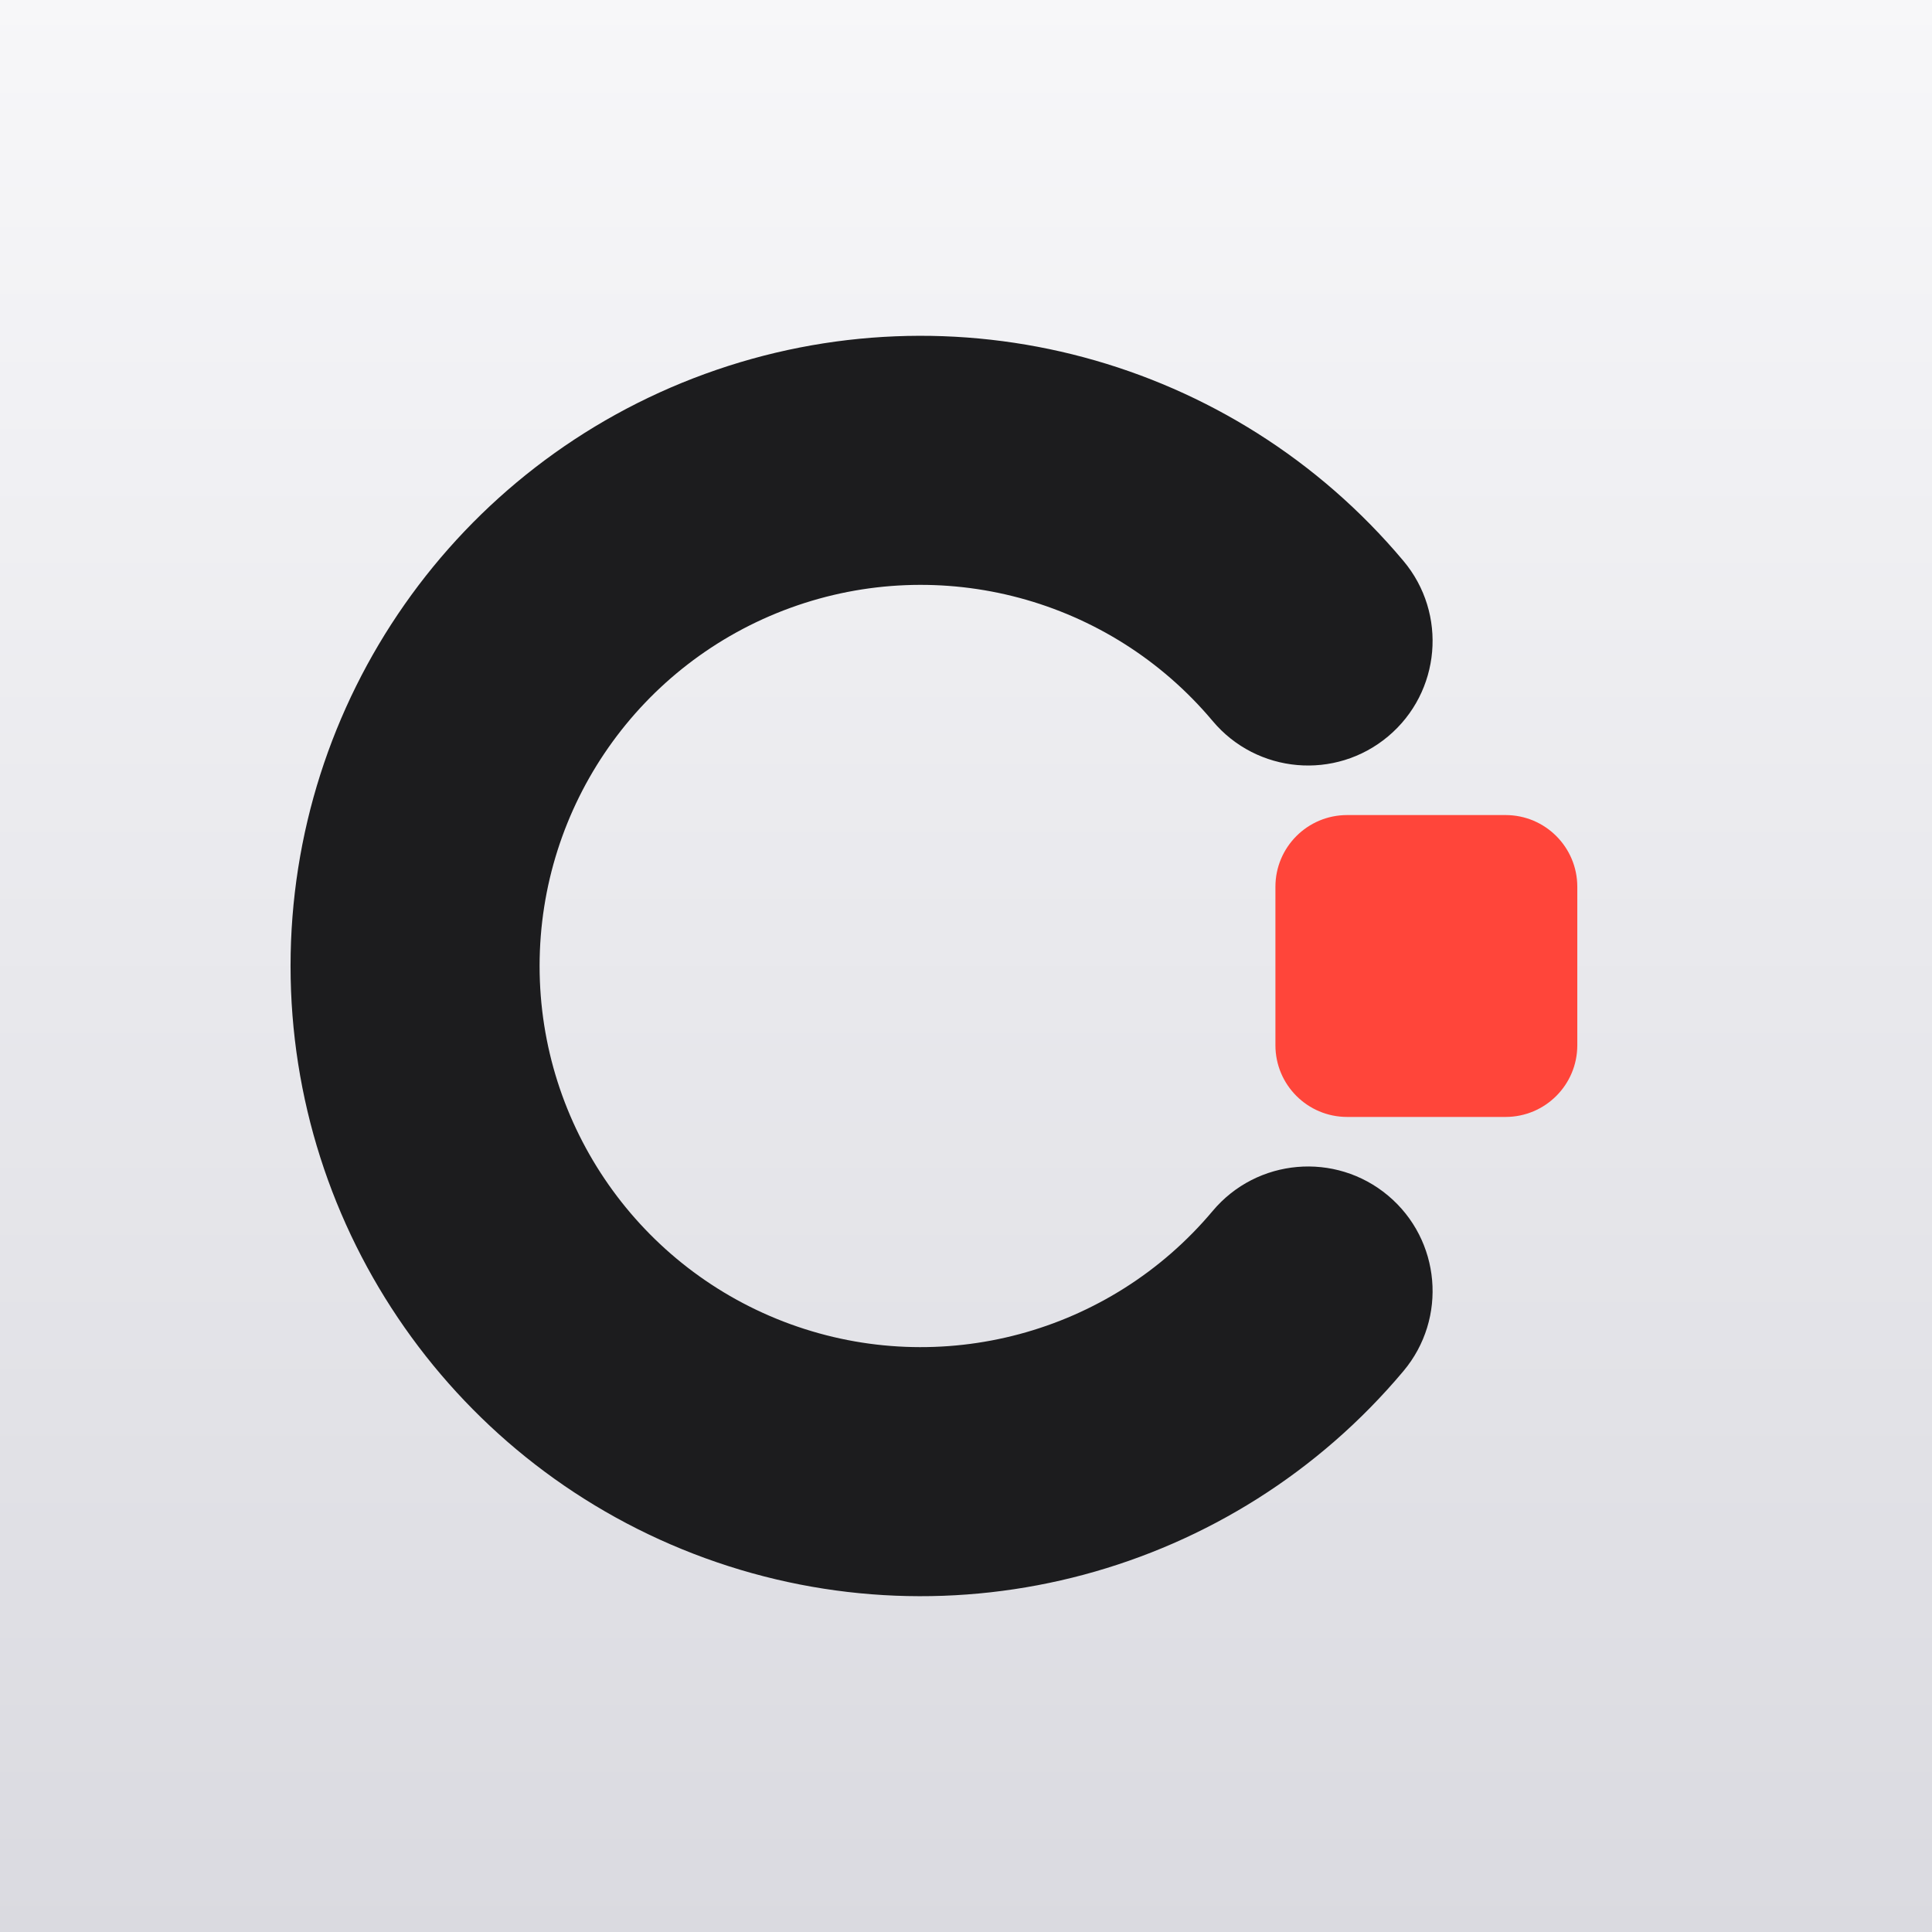
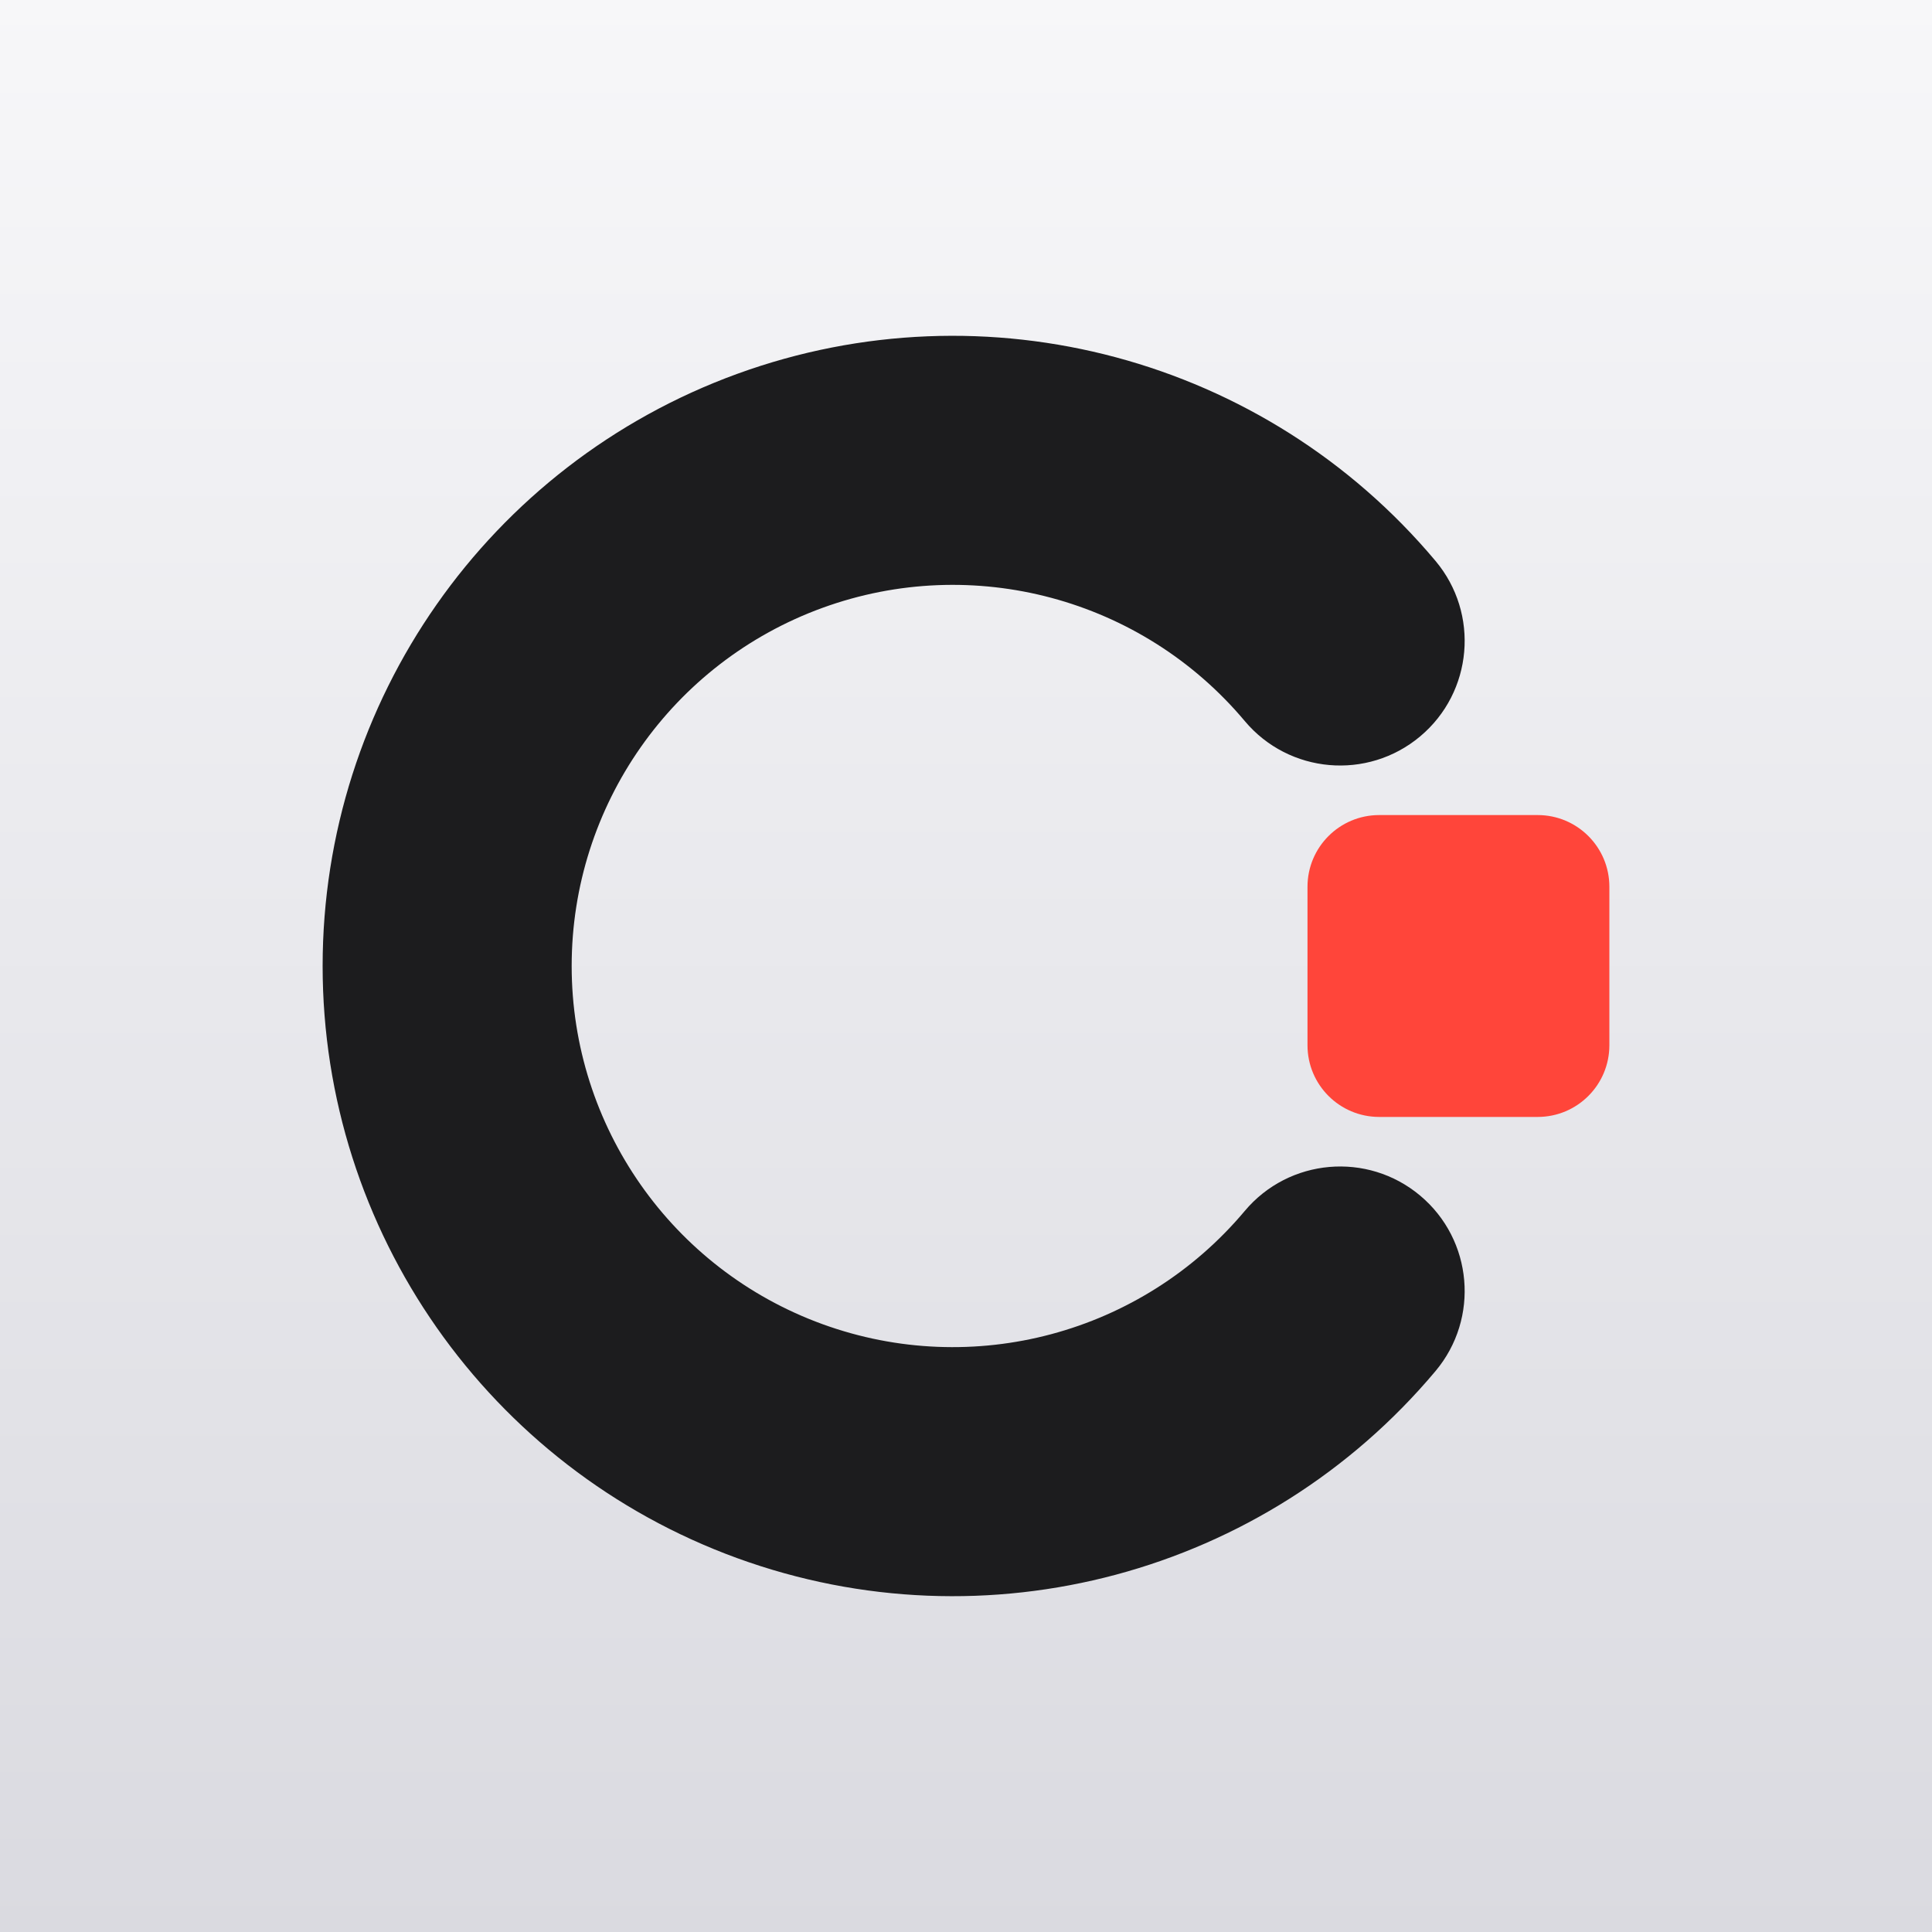
<svg xmlns="http://www.w3.org/2000/svg" width="1024" height="1024" viewBox="0 0 1024 1024">
  <defs>
    <linearGradient id="bg" x1="0" y1="0" x2="0" y2="1">
      <stop offset="0" stop-color="#F7F7F9" />
      <stop offset="1" stop-color="#DADAE0" />
    </linearGradient>
  </defs>
  <rect x="0" y="0" width="1024" height="1024" rx="0" fill="url(#bg)" />
-   <path transform="translate(0.0,0.0) scale(1.0)" d="M743.86 297.31 A334.0 334.0 0 1 0 743.86 726.69 A66.0 66.0 0 0 0 642.74 641.84 A202.0 202.0 0 1 1 642.74 382.16 A66.0 66.0 0 0 0 743.86 297.31 Z" fill="#1C1C1E" />
-   <g transform="translate(0.0,0.0) scale(1.0)">
-     <rect x="676" y="432" width="160" height="160" rx="38" fill="#FF453A" />
+   <g transform="translate(17.0,0)">
+     <path transform="translate(0.0,0.0) scale(1.0)" d="M743.86 297.31 A334.0 334.0 0 1 0 743.86 726.69 A66.0 66.0 0 0 0 642.74 641.84 A202.0 202.0 0 1 1 642.74 382.16 A66.0 66.0 0 0 0 743.86 297.31 Z" fill="#1C1C1E" />
+     <g transform="translate(0.0,0.0) scale(1.0)">
+       <rect x="676" y="432" width="160" height="160" rx="38" fill="#FF453A" />
+     </g>
  </g>
</svg>
